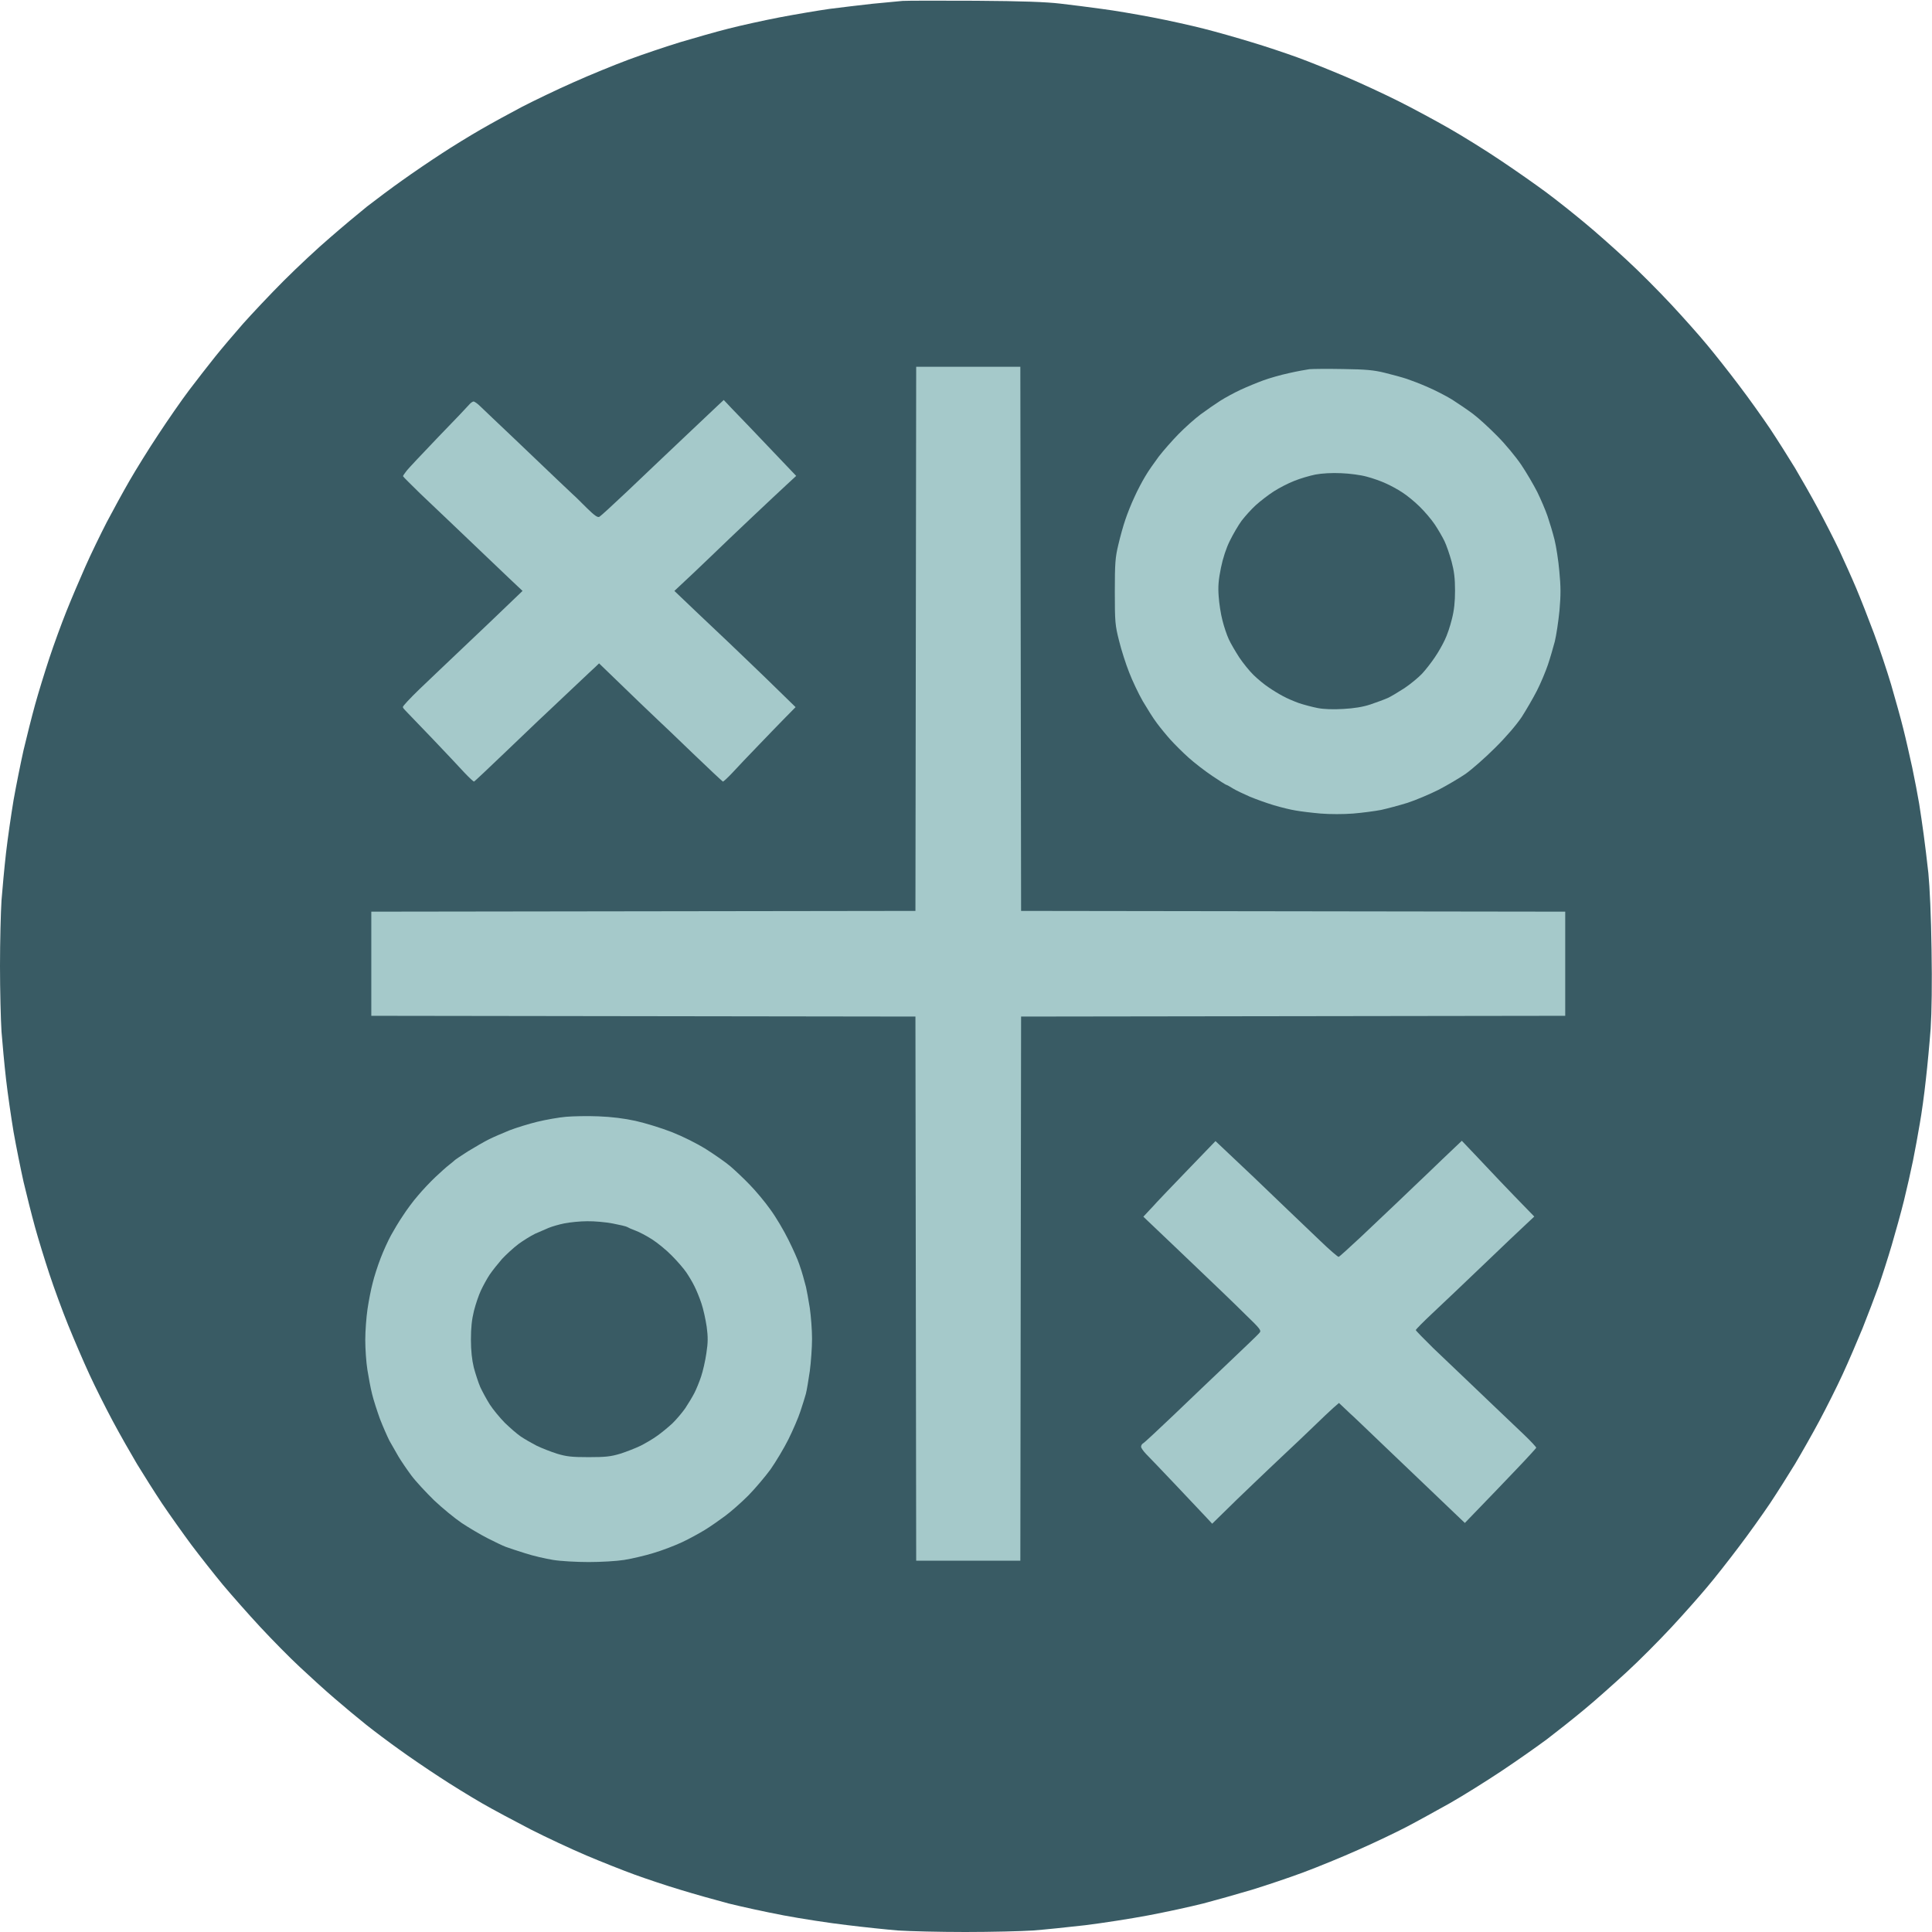
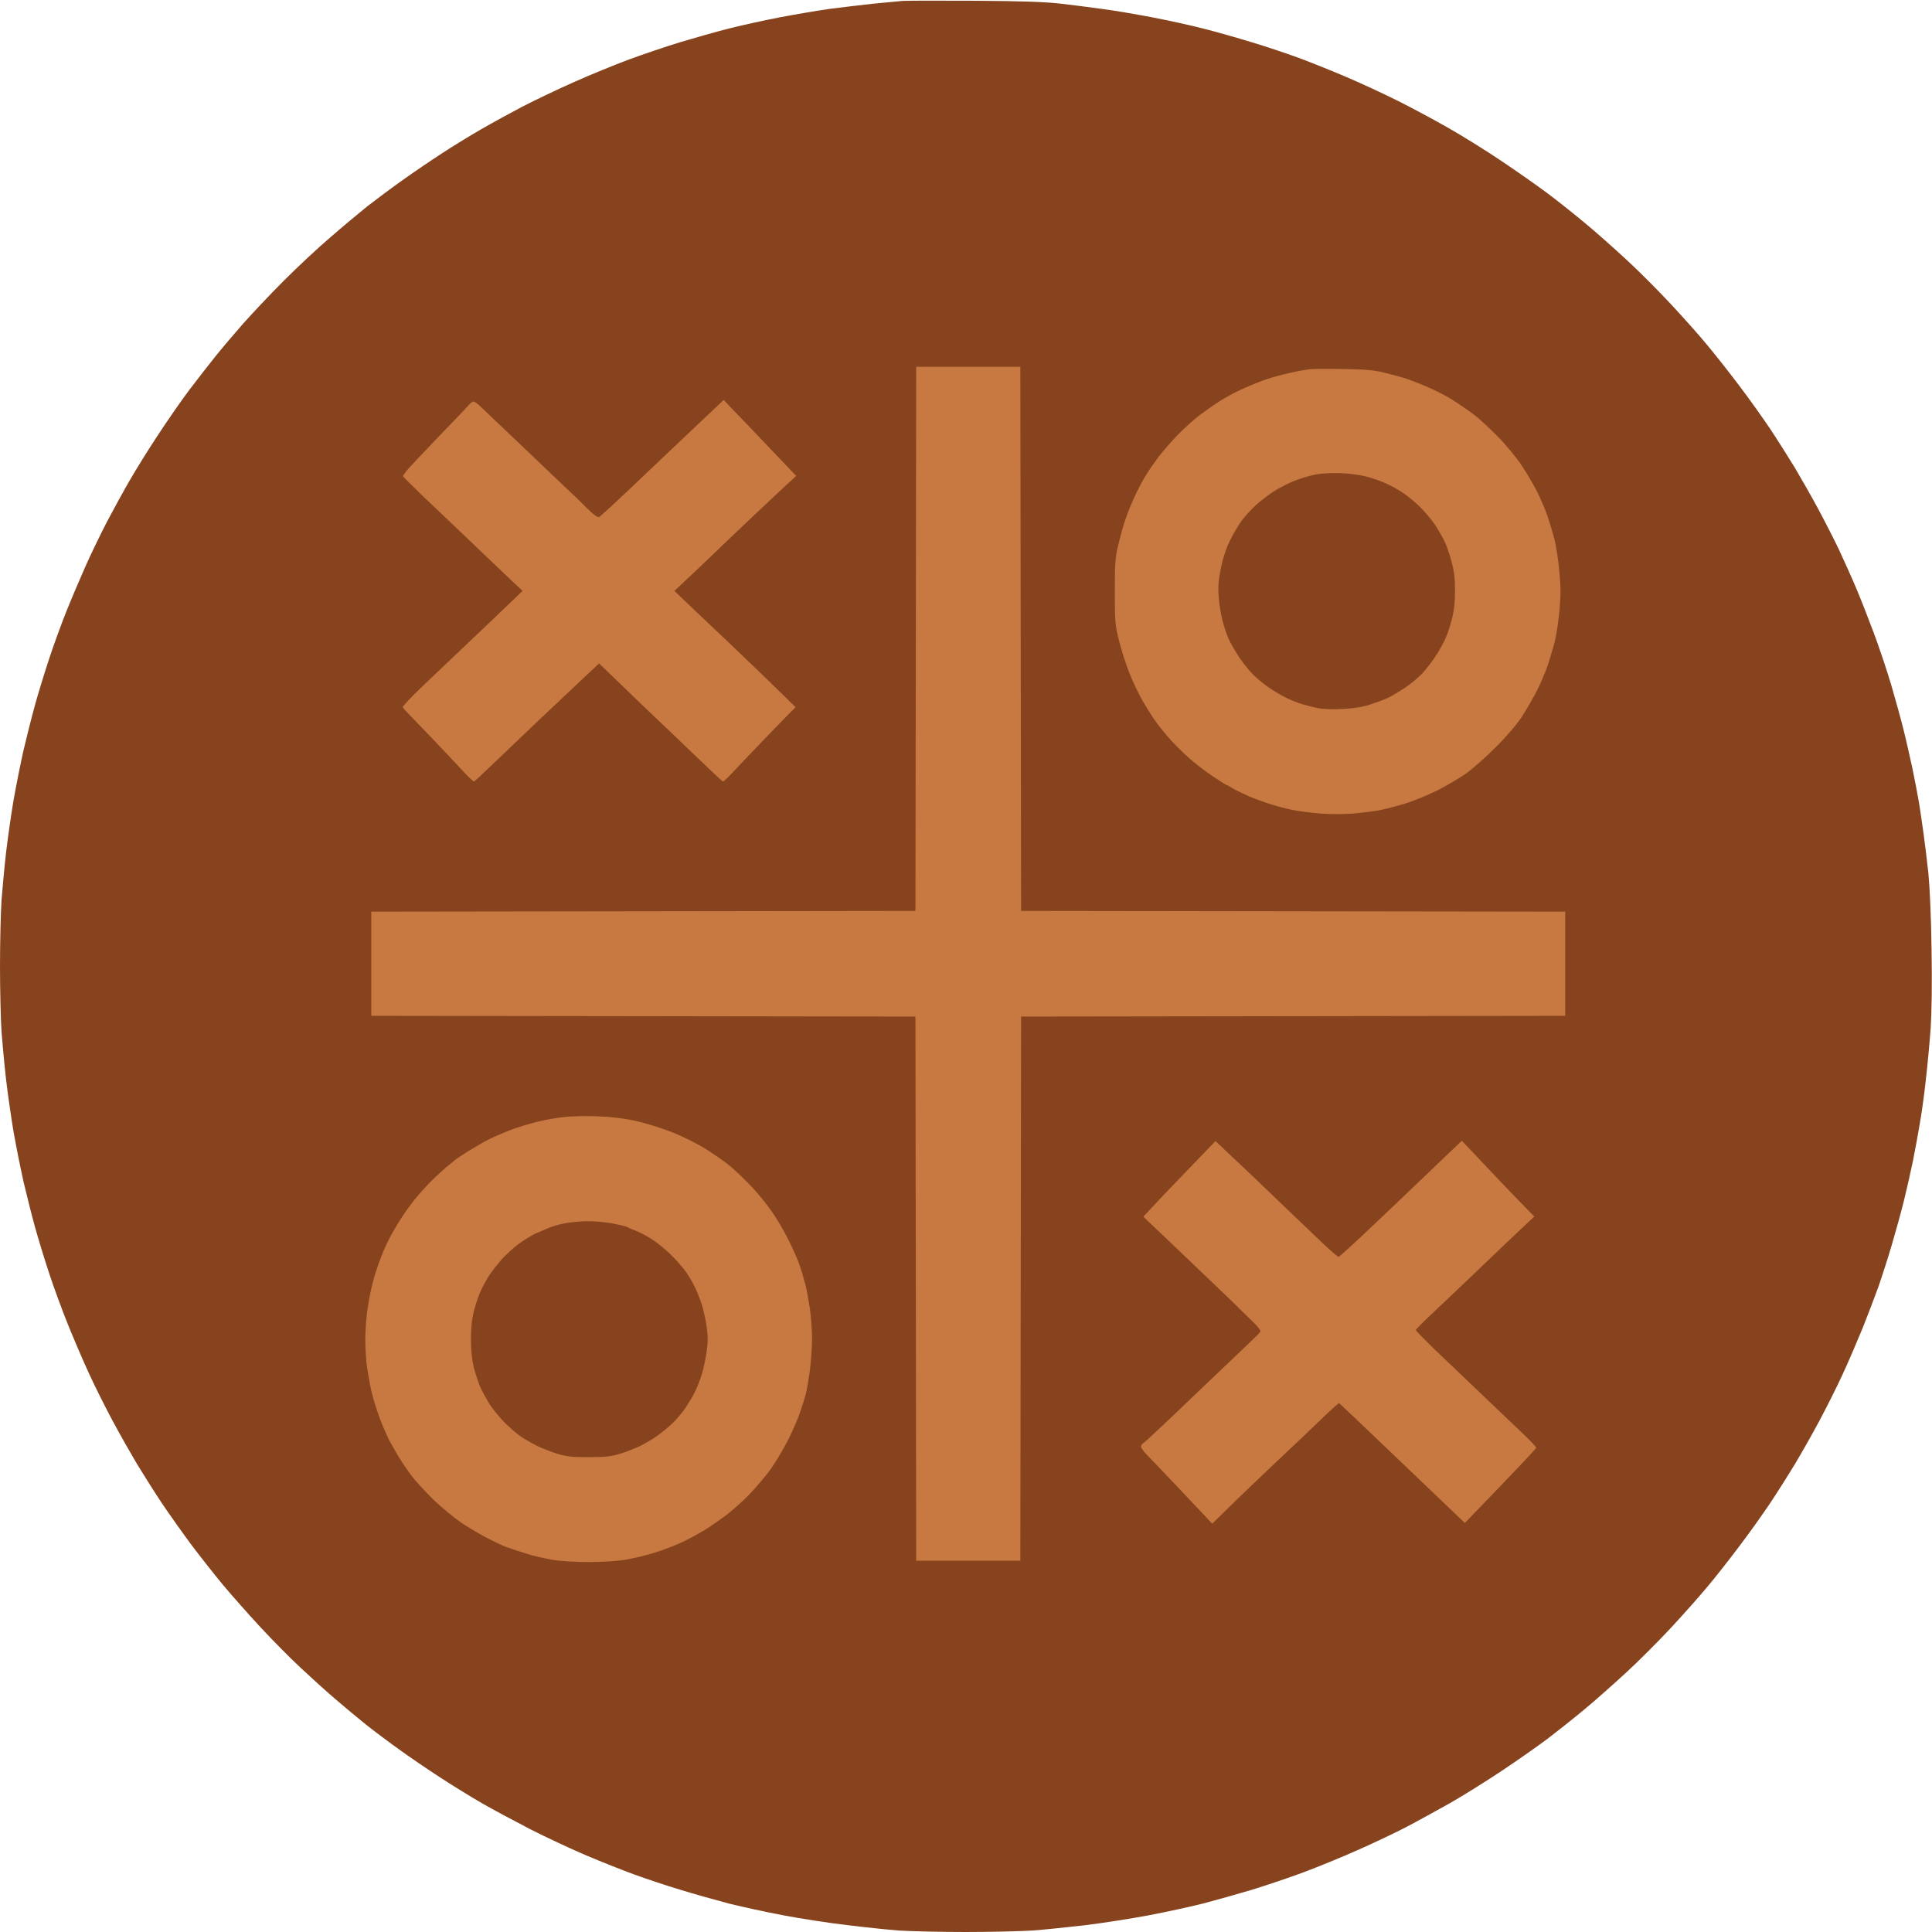
<svg xmlns="http://www.w3.org/2000/svg" version="1.2" viewBox="0 0 1280 1280" width="1280" height="1280">
  <style>
- 		.s0 { fill: #395B64 } 
- 		.s1 { fill: #A5C9CA } 
+ 		.s0 { fill: #87431D } 
+ 		.s1 { fill: #C87941 }
	</style>
  <g id="icon">
    <path id="Path 0" class="s0" d="m646.5 0.5c31 0.2 46.6 0.8 56 1.9 7.1 0.8 19.5 2.4 27.5 3.5 8 1 23 3.6 33.5 5.6 10.5 2 25.8 5.4 34 7.5 8.3 2.1 22.4 6.1 31.5 8.9 9.1 2.7 22.8 7.3 30.5 10.1 7.7 2.8 22.1 8.6 32 12.8 9.9 4.2 25.6 11.5 35 16.2 9.4 4.7 24.4 12.8 33.5 18 9.1 5.2 24.6 14.8 34.5 21.5 9.9 6.6 23.4 16.1 30 21 6.6 4.9 17.8 13.8 25 19.8 7.2 5.9 19.8 17.1 28 24.7 8.3 7.6 21.6 21 29.7 29.7 8.1 8.7 18.8 20.7 23.8 26.8 5.1 6.1 14.5 18 20.9 26.5 6.5 8.5 15.8 21.6 20.8 29 4.9 7.4 12.3 19.1 16.5 26 4.1 6.9 11 19 15.3 27 4.3 8 10.5 20.1 13.8 27 3.2 6.9 8.4 18.4 11.4 25.5 3 7.1 8.3 20.6 11.8 30 3.5 9.4 8.6 24.6 11.4 34 2.7 9.4 6.4 22.4 8 29 1.7 6.6 4.3 18.3 6 26 1.6 7.7 3.7 18.5 4.6 24 0.9 5.5 2.2 14.7 3 20.5 0.8 5.8 2.2 17.3 3.1 25.5 0.9 9.2 1.8 28.7 2.1 50.5 0.4 22.5 0.1 41.7-0.6 52.5-0.7 9.4-2.1 24.6-3.2 34-1 9.4-2.8 22.4-4 29-1.1 6.6-3.1 17.6-4.5 24.5-1.4 6.9-4.1 18.8-6 26.5-1.9 7.7-5.6 21-8.1 29.5-2.5 8.5-6.5 20.9-8.8 27.5-2.4 6.6-7.1 19-10.5 27.5-3.5 8.5-9.4 22.3-13.2 30.5-3.8 8.3-10.8 22.2-15.5 31-4.7 8.8-12 21.6-16.1 28.5-4.2 6.9-11.6 18.6-16.5 26-5 7.4-14.3 20.5-20.8 29-6.4 8.5-15.8 20.5-20.9 26.5-5 6-15.7 18.1-23.8 26.8-8.1 8.7-21.4 22.1-29.7 29.7-8.3 7.6-20.8 18.8-28 24.7-7.2 6-18.2 14.7-24.5 19.5-6.3 4.7-19.8 14.2-30 21-10.2 6.8-25.7 16.5-34.5 21.5-8.8 4.9-21.6 12-28.5 15.6-6.9 3.6-21.3 10.5-32 15.2-10.7 4.8-27.1 11.5-36.5 15-9.4 3.5-24.6 8.6-34 11.5-9.4 2.8-23.9 6.9-32.3 9.1-8.3 2.1-24.8 5.7-36.5 7.9-11.6 2.2-30.4 5.1-41.7 6.5-11.3 1.3-26.8 2.9-34.5 3.5-7.7 0.5-28 1-45 1-17 0-37.1-0.5-44.5-1-7.4-0.6-22.7-2.2-34-3.6-11.3-1.3-30.1-4.2-41.8-6.4-11.6-2.2-28.1-5.8-36.5-7.9-8.3-2.2-22.6-6.2-31.7-9-9.1-2.7-22.8-7.3-30.5-10.1-7.7-2.8-22.1-8.5-32-12.7-9.9-4.2-26.6-12-37-17.3-10.4-5.4-25.1-13.2-32.5-17.5-7.4-4.3-20-12-28-17.3-8-5.2-19.9-13.3-26.5-18.1-6.6-4.7-16.5-12.1-22-16.5-5.5-4.4-14.9-12.2-21-17.5-6.1-5.2-16.3-14.5-22.8-20.6-6.5-6-18.3-18-26.2-26.5-7.9-8.5-19-21.1-24.8-28-5.7-6.9-15.1-18.8-20.9-26.5-5.7-7.7-14.5-20.1-19.5-27.5-4.9-7.4-12.3-19.1-16.5-26-4.1-6.9-11.4-19.7-16.1-28.5-4.7-8.8-11.7-22.7-15.5-31-3.8-8.2-10.1-22.9-14-32.5-3.9-9.6-9.5-24.9-12.5-34-3-9.1-7.3-23-9.5-31-2.2-8-5.6-21.5-7.6-30-1.9-8.5-4.9-23.4-6.6-33-1.6-9.6-3.9-25.4-5-35-1.1-9.6-2.4-23.8-3-31.5-0.5-7.7-1-27.3-1-43.5 0-16.2 0.5-35.8 1-43.5 0.6-7.7 1.9-21.9 3-31.5 1.1-9.6 3.4-25.4 5-35 1.7-9.6 4.7-24.5 6.6-33 2-8.5 5.4-22 7.6-30 2.2-8 6.5-21.9 9.5-31 3-9.1 8.1-23 11.3-31 3.2-8 8.8-21.2 12.5-29.5 3.6-8.2 10.1-21.5 14.2-29.5 4.2-8 11-20.4 15.1-27.5 4.1-7.1 12.6-20.9 19-30.5 6.3-9.6 15.5-22.9 20.5-29.5 5-6.6 12.7-16.5 17.1-22 4.4-5.5 12.8-15.4 18.6-22 5.8-6.5 17.9-19.4 27-28.5 9.1-9.1 22.9-22 30.8-28.7 7.8-6.8 18.8-16 24.4-20.5 5.7-4.4 16.2-12.3 23.3-17.3 7.1-5.1 18.9-13.1 26-17.7 7.1-4.7 18.9-11.9 26-16 7.1-4.1 19.5-10.9 27.5-15.1 8-4.1 23.3-11.5 34-16.2 10.7-4.8 27.1-11.5 36.5-15 9.4-3.5 24.6-8.6 34-11.5 9.4-2.8 23.7-6.9 32-9 8.2-2.1 23.6-5.5 34-7.5 10.5-2 25.3-4.5 33-5.6 7.7-1 20.5-2.5 28.5-3.4 8-0.8 17-1.6 20-1.9 3-0.2 24.9-0.2 48.5-0.1z" />
    <path id="Path 1" fill-rule="evenodd" class="s1" d="m607 243h69l0.5 360.5 360.5 0.5v69l-360.5 0.5-0.5 360.5h-69l-0.5-360.5-360.5-0.5v-69l360.5-0.5zm283 1.5c14.8 0.2 20.3 0.7 27.5 2.5 4.9 1.2 11.5 3 14.5 4 3 1 9.3 3.4 14 5.5 4.7 2 11.9 5.7 16 8.2 4.1 2.6 10.4 6.9 14 9.6 3.6 2.7 10.8 9.3 16 14.6 5.3 5.3 12.4 13.9 15.9 19.1 3.5 5.2 8.2 13.3 10.6 18 2.3 4.7 5.4 11.9 6.8 16 1.4 4.1 3.5 11.1 4.6 15.5 1.1 4.4 2.6 13.9 3.2 21 1 10.3 1 15.7 0.1 26-0.7 7.1-2.1 16.4-3.1 20.5-1.1 4.1-3.1 11.1-4.6 15.5-1.5 4.4-4.7 12.1-7.2 17-2.5 4.9-7.1 12.8-10.1 17.5-3.5 5.2-10.3 13.2-17.7 20.5-6.6 6.6-15.4 14.3-19.5 17.2-4.1 2.8-12.2 7.6-18 10.6-5.8 2.9-15 6.8-20.5 8.6-5.5 1.7-13.4 3.8-17.5 4.7-4.1 0.8-12.5 1.9-18.5 2.4-6.5 0.5-15.3 0.5-21.5 0-5.8-0.5-13.2-1.4-16.5-2-3.3-0.5-9.8-2.1-14.5-3.5-4.7-1.4-11.9-4-16-5.7-4.1-1.8-9.2-4.2-11.3-5.5-2-1.3-3.9-2.3-4.2-2.3-0.3 0-4.4-2.6-9.3-5.9-4.8-3.2-11.9-8.7-15.8-12.2-3.9-3.5-9.3-8.9-12-11.9-2.7-3-6.8-8-9-11-2.3-3-6.4-9.6-9.3-14.5-2.8-4.9-6.9-13.5-9-19-2.2-5.5-5.2-14.9-6.7-21-2.6-10.3-2.8-12.3-2.8-32.5 0-18.9 0.3-22.7 2.3-31 1.2-5.2 3.3-12.8 4.7-16.8 1.3-3.9 4-10.7 6-14.9 1.9-4.3 5.2-10.5 7.2-13.8 1.9-3.3 6-9.1 8.9-13 3-3.9 8.9-10.6 13.1-14.9 4.2-4.3 10.8-10.2 14.7-13.1 3.8-2.8 9.7-6.9 13-9 3.3-2.1 9.4-5.4 13.5-7.3 4.1-1.9 10.9-4.7 15-6.2 4.1-1.5 11.8-3.7 17-4.8 5.2-1.2 11.3-2.3 13.5-2.6 2.2-0.2 12.3-0.3 22.5-0.1zm-410.5 20.5l5 5.3c2.8 2.8 13.6 14.1 43 45l-6.5 6c-3.6 3.3-13.7 12.8-22.5 21.1-8.8 8.3-21.4 20.3-28 26.7-6.6 6.3-14.6 14-23.7 22.4l15.2 14.5c8.4 8 17.6 16.7 20.4 19.3 2.8 2.7 9.1 8.7 14.1 13.5 4.9 4.7 13.9 13.3 30.6 29.7l-6.9 7c-3.8 3.9-11.9 12.2-17.9 18.5-6.1 6.3-13.7 14.3-16.9 17.8-3.3 3.5-6.2 6.2-6.5 6-0.4-0.2-9.4-8.6-20-18.8-10.6-10.2-20.7-19.9-22.5-21.5-1.7-1.6-7.5-7.2-13-12.4-5.4-5.2-13.6-13.1-26.5-25.6l-2.6 2.5c-1.5 1.4-3.4 3.2-4.3 4-0.9 0.8-8.1 7.6-15.9 15-7.9 7.4-15.7 14.9-17.5 16.5-1.7 1.6-11.8 11.3-22.5 21.5-10.6 10.2-19.6 18.6-20 18.8-0.3 0.2-3.2-2.5-6.5-6-3.2-3.5-12.6-13.5-21-22.3-8.3-8.7-16.1-16.8-17.3-18-1.1-1.1-2.3-2.4-2.4-3-0.2-0.6 4.8-5.9 11.1-12 6.3-6.1 19.4-18.4 28.9-27.5 9.6-9.1 22.4-21.2 39.3-37.5l-8.9-8.4c-4.8-4.6-13.5-12.9-19.3-18.4-5.8-5.5-14.6-13.9-19.5-18.6-5-4.7-14.1-13.4-20.3-19.3-6.1-6-11.2-11-11.2-11.3 0-0.3 0.9-1.7 2.1-3.2 1.1-1.6 10.7-11.7 21.2-22.7 10.6-10.9 19.9-20.7 20.7-21.7 0.8-1 2.1-1.8 2.7-1.9 0.7 0 2.8 1.5 4.6 3.3 1.8 1.7 11.8 11.3 22.3 21.2 10.4 9.9 23.1 22.1 28.3 27 5.2 4.9 10.2 9.7 11.1 10.5 1 0.8 4.8 4.6 8.6 8.4 5.3 5.2 7.3 6.6 8.5 6 0.9-0.5 9.2-8.1 18.5-16.9 9.2-8.8 18.4-17.5 20.4-19.4 1.9-1.8 10.5-9.9 19-18 8.5-8.1 17.5-16.6 20-18.9zm-83 474.6q13 0.5 24.5 3c6.3 1.4 17.1 4.7 24 7.4 7.6 3 16.6 7.5 23 11.5 5.8 3.7 13 8.7 16 11.3 3 2.6 8.8 8 12.8 12.2 4 4.1 10.2 11.5 13.7 16.5 3.6 4.9 8.9 13.9 11.9 20 3 6 6.2 13.2 7.1 16 1 2.7 2.1 6.4 2.6 8.2 0.5 1.8 1.3 4.9 1.9 7 0.5 2.1 1.6 8.3 2.5 13.8 0.8 5.5 1.5 14.7 1.5 20.5 0 5.7-0.7 15.4-1.5 21.5-0.9 6-2 12.8-2.6 15-0.6 2.2-2.2 7.3-3.6 11.5-1.3 4.1-4.9 12.4-7.9 18.5-3 6-8.4 15-11.9 20-3.6 4.9-10.2 12.7-14.7 17.3-4.6 4.6-11.5 10.7-15.3 13.5-3.9 2.9-9.9 7.1-13.5 9.3-3.6 2.2-10.3 5.9-15 8.1-4.7 2.2-13.2 5.5-19 7.2-5.8 1.8-14.6 3.8-19.5 4.6-5 0.8-15.5 1.4-23.5 1.4-8 0-18.6-0.6-23.5-1.4-5-0.8-13.3-2.7-18.5-4.4-5.2-1.6-11.1-3.6-13-4.3-1.9-0.7-7.3-3.3-12-5.7-4.7-2.4-12.3-6.9-17-10-4.6-3.1-12.9-9.9-18.4-15.1-5.4-5.3-12.3-12.7-15.1-16.5-2.9-3.9-6.7-9.5-8.5-12.5-1.8-3.1-4.5-7.8-6-10.5-1.4-2.8-4.3-9.3-6.3-14.5-1.9-5.3-4.3-12.7-5.2-16.5-1-3.9-2.3-11.1-3.1-16-0.8-5-1.4-13.9-1.4-19.8 0-5.9 0.7-15.1 1.5-20.5 0.8-5.4 2.3-13.1 3.4-17.2 1-4.2 3.4-11.6 5.3-16.5 1.9-5 5-11.7 6.8-15 1.8-3.3 5.3-9.2 7.9-13 2.5-3.9 7-10 10.1-13.5 3-3.6 8.2-9.1 11.5-12.2 3.3-3.1 7.3-6.7 9-8 1.6-1.2 3.2-2.6 3.5-2.9 0.3-0.4 4.3-3.1 9-6.1 4.7-2.9 11-6.5 14-8 3-1.5 9.1-4.1 13.5-5.9 4.4-1.7 12.7-4.3 18.5-5.7 5.8-1.4 14.3-2.9 19-3.3 4.7-0.4 14.3-0.6 21.5-0.3zm408.8 16.4l7.1 6.7c3.9 3.7 12 11.4 18.1 17.1 6 5.8 16 15.3 22 21.1 6.1 5.8 16.1 15.4 22.3 21.3 6.1 5.9 11.6 10.6 12.1 10.5 0.5-0.1 7.1-6.1 14.7-13.2 7.6-7.2 18.8-17.8 24.8-23.5 6.1-5.8 15-14.4 19.9-19 4.9-4.7 11.8-11.4 22.2-21.2l7.9 8.3c4.3 4.6 12.2 12.9 17.4 18.4 5.2 5.5 12.5 13 22.7 23.5l-6.5 6.1c-3.6 3.3-14.6 13.8-24.4 23.2-9.9 9.4-19.6 18.7-21.7 20.7-2 1.9-8.7 8.2-14.8 14-6.1 5.7-11.1 10.8-11.1 11.2 0 0.4 5.3 5.8 11.7 12.1 6.5 6.2 16.1 15.3 21.3 20.3 5.2 5 14.2 13.5 20 19.1 5.8 5.5 14.2 13.5 18.8 17.9 4.5 4.3 8.1 8.2 8 8.6-0.2 0.4-5.9 6.7-12.8 13.9-6.9 7.3-17.5 18.3-34.5 35.9l-6.5-6.2c-3.6-3.4-10.8-10.3-16-15.3-5.3-5-19.2-18.3-30.9-29.5-11.8-11.3-21.9-21-22.6-21.5-0.6-0.6-2.5-2.4-7.4-7l-3.8 3.3c-2.1 1.9-8.1 7.5-13.3 12.6-5.2 5-14 13.4-19.5 18.5-5.5 5.2-14.5 13.7-20 19-5.5 5.2-13.9 13.3-27.4 26.6l-3.8-4.1c-2.1-2.2-11.2-11.9-20.3-21.5-9.1-9.6-18-18.9-19.8-20.7-1.7-1.8-3.2-3.9-3.2-4.7 0-0.9 0.6-1.9 1.4-2.3 0.8-0.4 9.9-8.9 20.3-18.8 10.3-9.9 26.9-25.7 36.8-35.1 9.9-9.4 18.8-17.9 19.7-19 1.7-1.8 1.4-2.3-10-13.3-6.4-6.4-20.3-19.7-30.7-29.6-10.5-10-22.8-21.8-36-34.3l4-4.3c2.2-2.3 4.4-4.7 5-5.4 0.5-0.6 9.5-10 19.9-20.8z" />
    <path id="Path 2" class="s0" d="m888.5 313.5c5.6 0.2 13.1 1.2 17 2.3 3.9 1 9.5 3 12.5 4.4 3 1.3 8 4 11 6 3 1.9 8.2 6.1 11.5 9.4 3.3 3.2 7.9 8.6 10.1 11.9 2.2 3.3 5.1 8.3 6.4 11 1.3 2.7 3.4 8.8 4.7 13.5 1.7 6.4 2.3 11.1 2.3 19.3 0 7.5-0.6 13.1-2.1 18.9-1.1 4.6-3.2 10.8-4.7 13.8-1.4 3-4.3 8.2-6.6 11.5-2.2 3.3-6 8.2-8.5 10.9-2.5 2.6-7.7 6.9-11.6 9.5-3.9 2.5-8.8 5.5-11 6.5-2.2 1-7.4 2.9-11.5 4.3-5.1 1.7-10.9 2.6-18 3-6.7 0.4-12.9 0.2-17-0.6-3.6-0.7-9.2-2.2-12.5-3.3-3.3-1.2-8-3.2-10.5-4.6-2.5-1.3-6.8-3.9-9.5-5.8-2.8-1.8-7.2-5.5-9.9-8.1-2.7-2.6-7-7.9-9.6-11.8-2.5-3.9-5.7-9.3-6.9-12-1.3-2.8-3.2-8.4-4.2-12.5-1.1-4.1-2.2-11.3-2.5-16-0.5-6.5-0.1-10.9 1.5-18.8 1.3-6.4 3.5-13.1 5.9-17.9 2.1-4.3 5.6-10.3 7.8-13.3 2.3-3 6.5-7.7 9.5-10.4 3-2.7 8.3-6.8 11.9-9.1 3.6-2.3 9.6-5.4 13.5-6.9 3.9-1.6 10.1-3.4 14-4.2 4.2-0.8 11-1.2 17-0.9zm-499.5 495.6c4.7-0.1 12.3 0.6 17 1.5 4.7 0.9 8.9 1.9 9.5 2.3 0.6 0.4 3 1.5 5.5 2.4 2.5 0.9 7.4 3.5 11 5.8 3.6 2.3 9.5 7.1 13.1 10.8 3.6 3.6 7.9 8.6 9.6 11.1 1.7 2.5 4.1 6.5 5.3 9 1.3 2.5 3.4 7.6 4.7 11.5 1.3 3.8 2.8 10.8 3.5 15.5 0.9 6.7 0.9 10.4-0.2 17.5-0.7 5-2.3 11.9-3.5 15.5-1.2 3.6-3.2 8.5-4.5 11-1.3 2.5-4 7-6 10-2.1 3-6 7.6-8.6 10.1-2.7 2.5-7.2 6.2-9.9 8.1-2.7 2-7.7 4.9-11 6.6-3.3 1.6-9.4 4-13.5 5.3-6.3 1.9-9.7 2.3-21 2.3-11.3 0-14.7-0.4-21-2.3-4.1-1.3-10.2-3.7-13.5-5.3-3.3-1.7-8-4.4-10.5-6.1-2.5-1.7-7.2-5.8-10.6-9.1-3.3-3.4-7.8-8.8-9.9-12.1-2.1-3.3-4.9-8.5-6.3-11.5-1.3-3-3.2-8.9-4.3-13-1.2-5-1.9-11.1-1.9-18.5 0-7.9 0.6-13.3 2-19 1.1-4.4 3.2-10.5 4.6-13.5 1.4-3 4-7.8 5.8-10.5 1.9-2.8 5.6-7.4 8.2-10.4 2.7-2.9 7.6-7.4 10.9-9.9 3.3-2.4 8.3-5.5 11-6.8 2.8-1.2 6.8-3 9-3.9 2.2-0.9 6.9-2.3 10.5-3 3.6-0.7 10.3-1.4 15-1.4z" />
  </g>
</svg>
